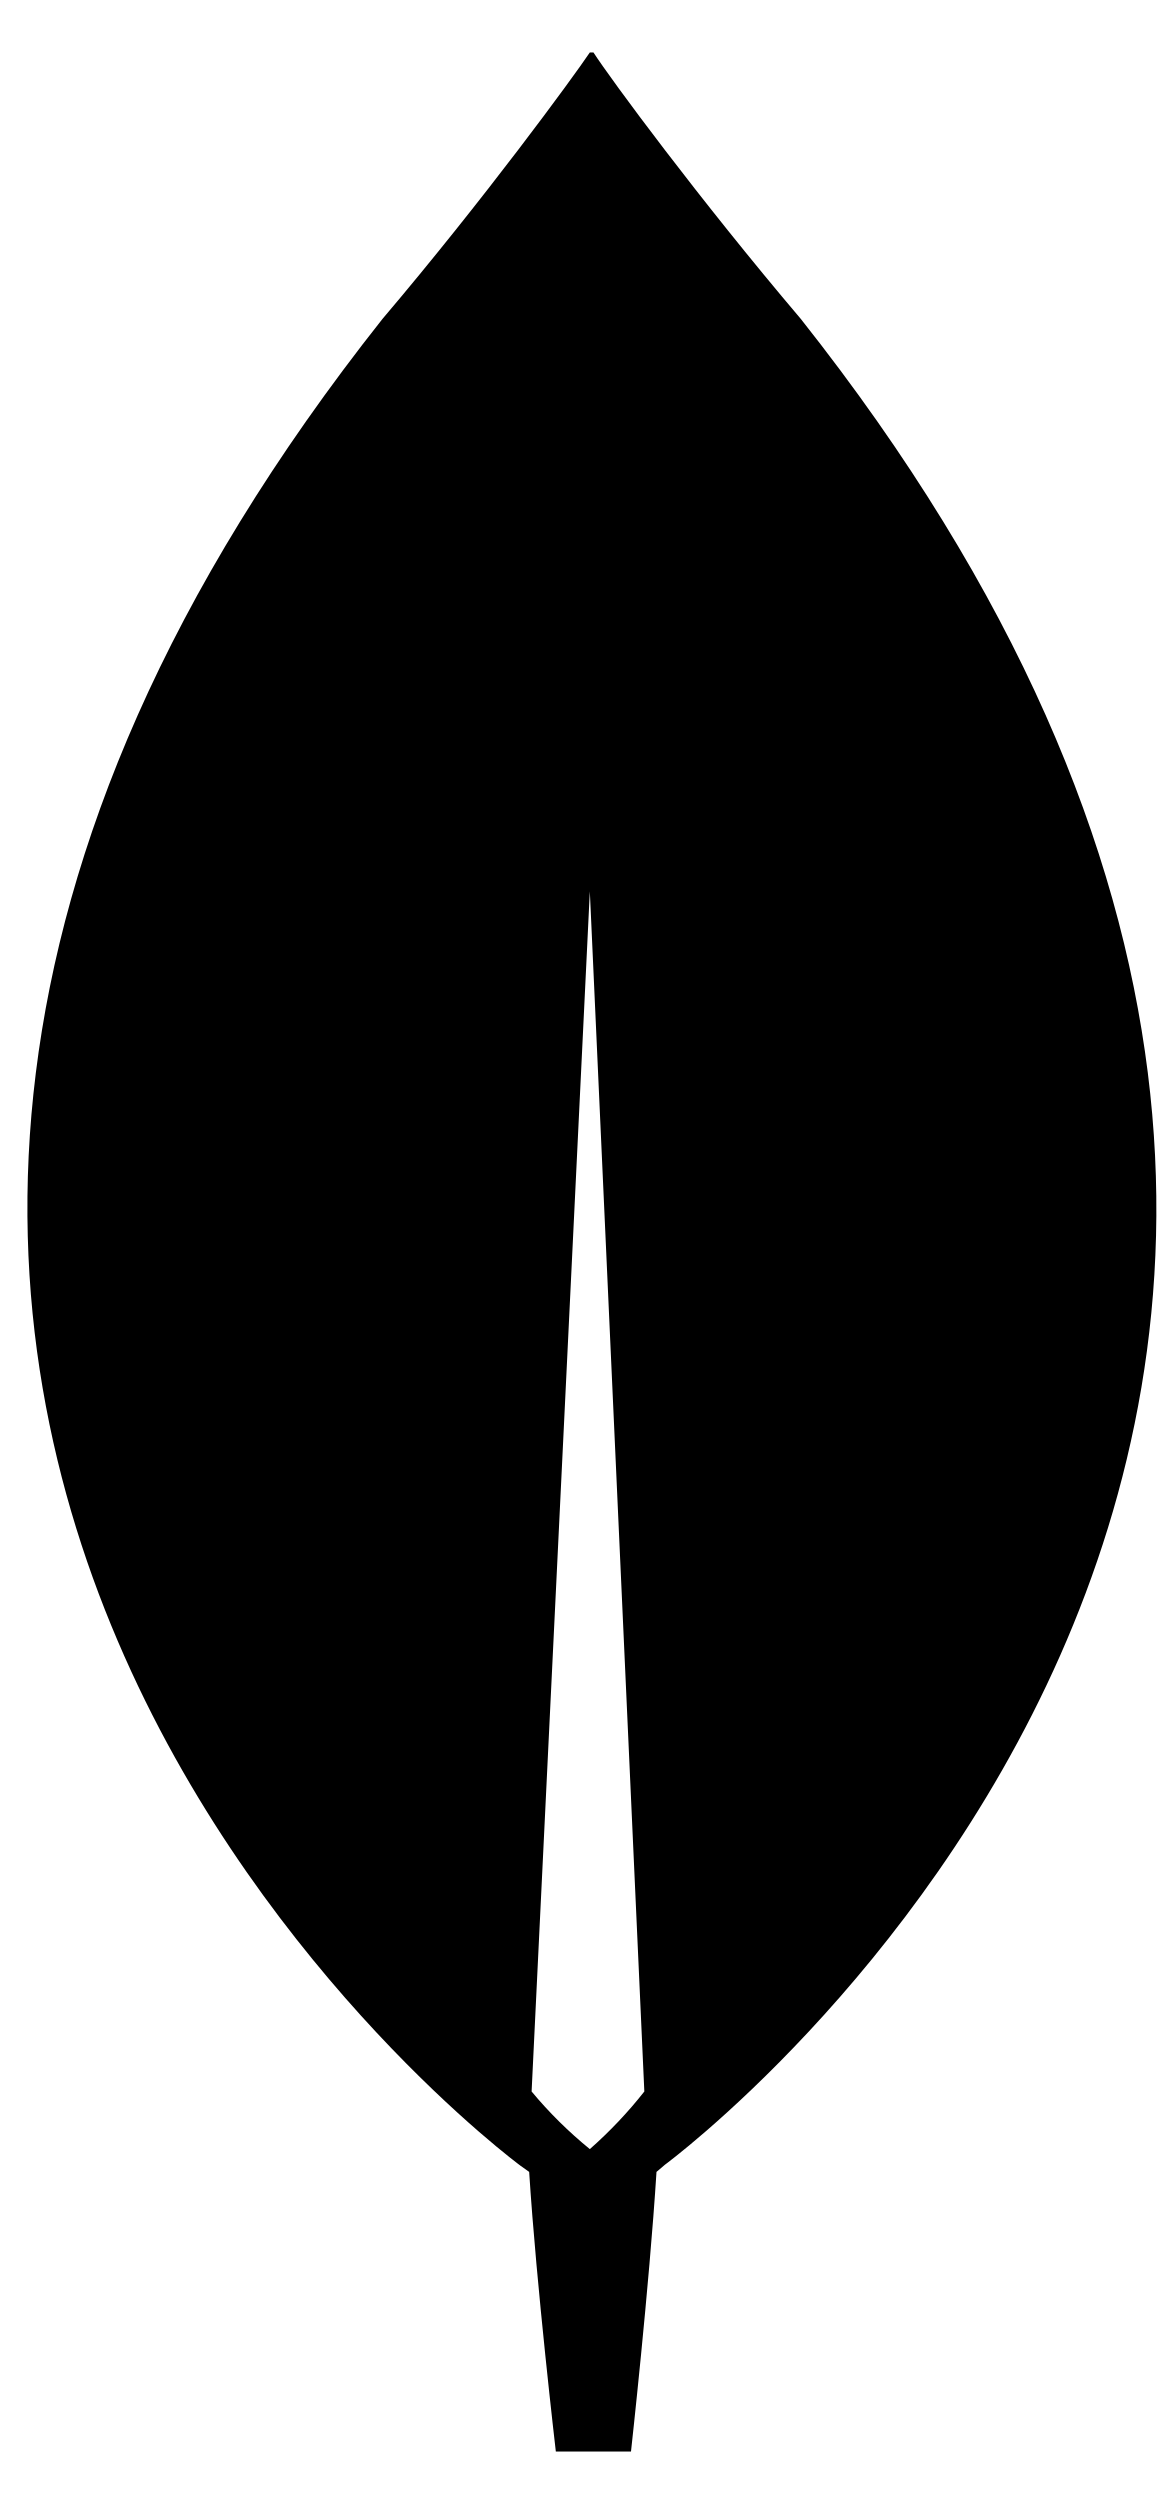
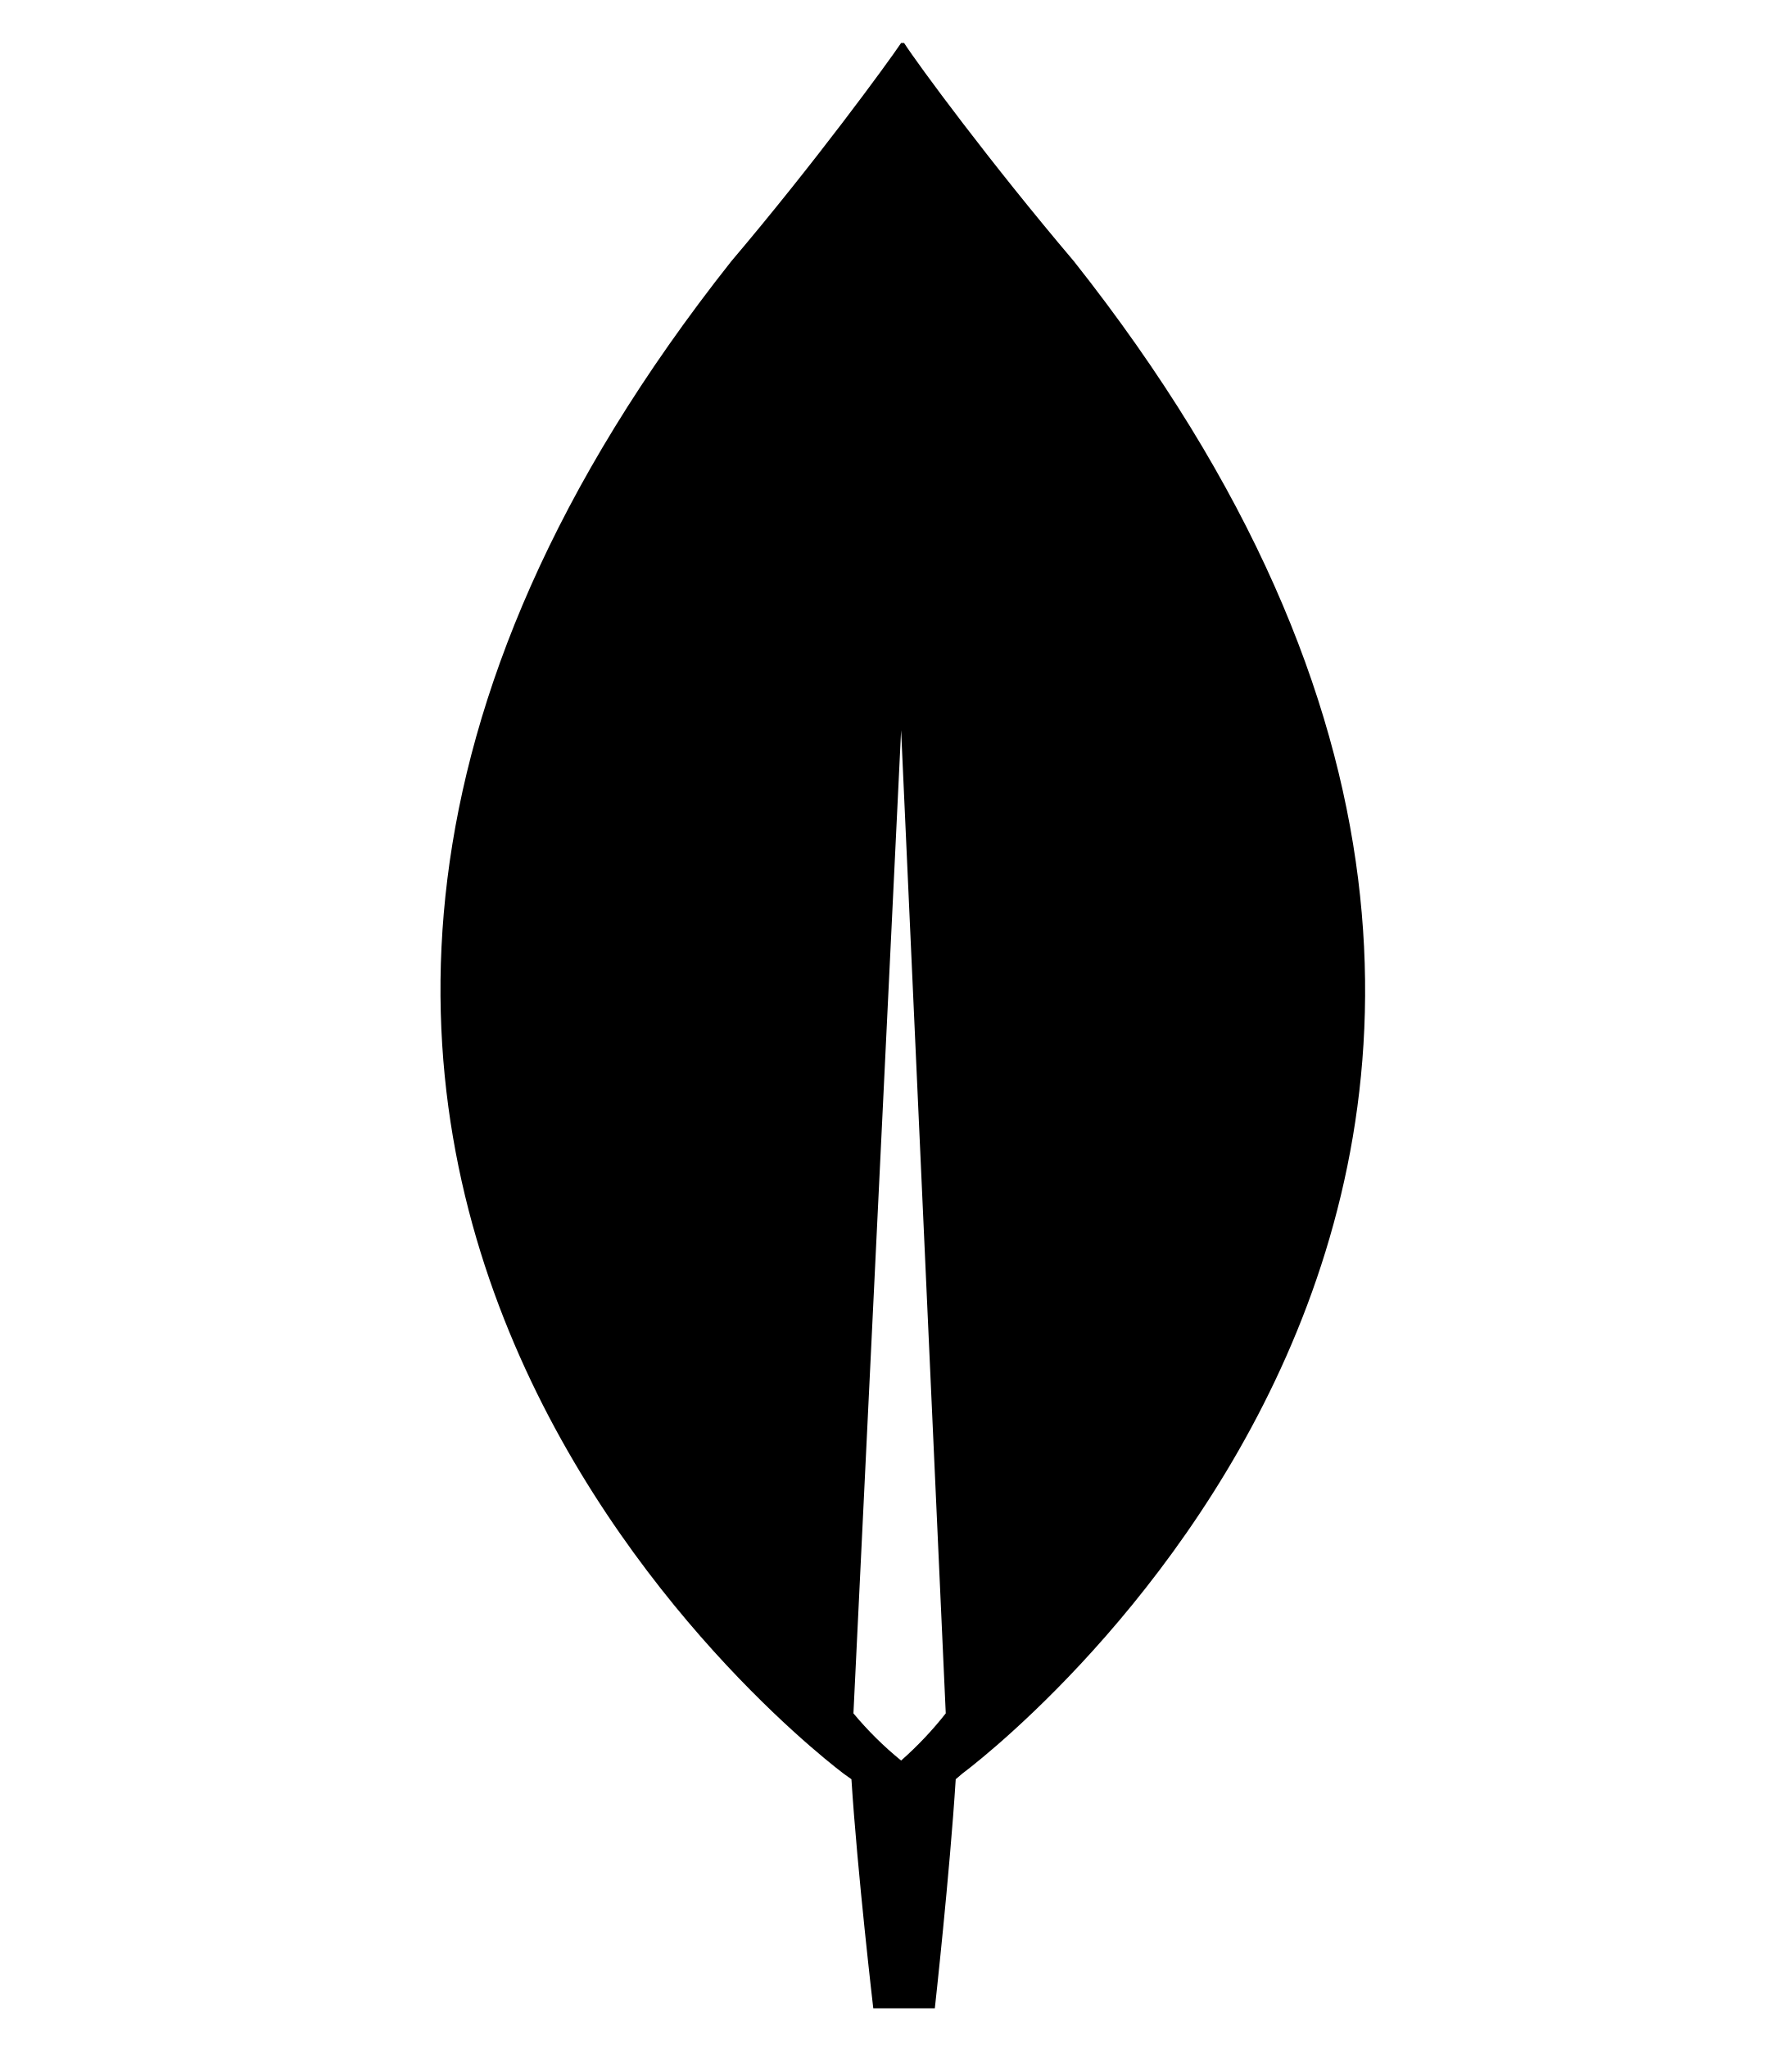
- <svg xmlns="http://www.w3.org/2000/svg" width="21" height="45" viewBox="0 0 21 45" fill="none">
+ <svg xmlns="http://www.w3.org/2000/svg" width="21" height="24" viewBox="0 0 21 45" fill="none">
  <path d="M14.414 5.74C12.581 3.58 10.988 1.419 10.682 0.944H10.617C10.311 1.398 8.718 3.58 6.885 5.74C-8.827 25.593 9.373 38.986 9.373 38.986L9.525 39.094C9.656 41.146 10.005 44.127 10.005 44.127H11.358C11.358 44.127 11.686 41.168 11.817 39.094L11.97 38.964C11.97 38.964 30.125 25.593 14.414 5.74ZM10.617 38.684C10.234 38.372 9.883 38.025 9.569 37.647L10.617 16.044L11.598 37.647C11.304 38.021 10.975 38.368 10.617 38.684Z" fill="black" />
</svg>
